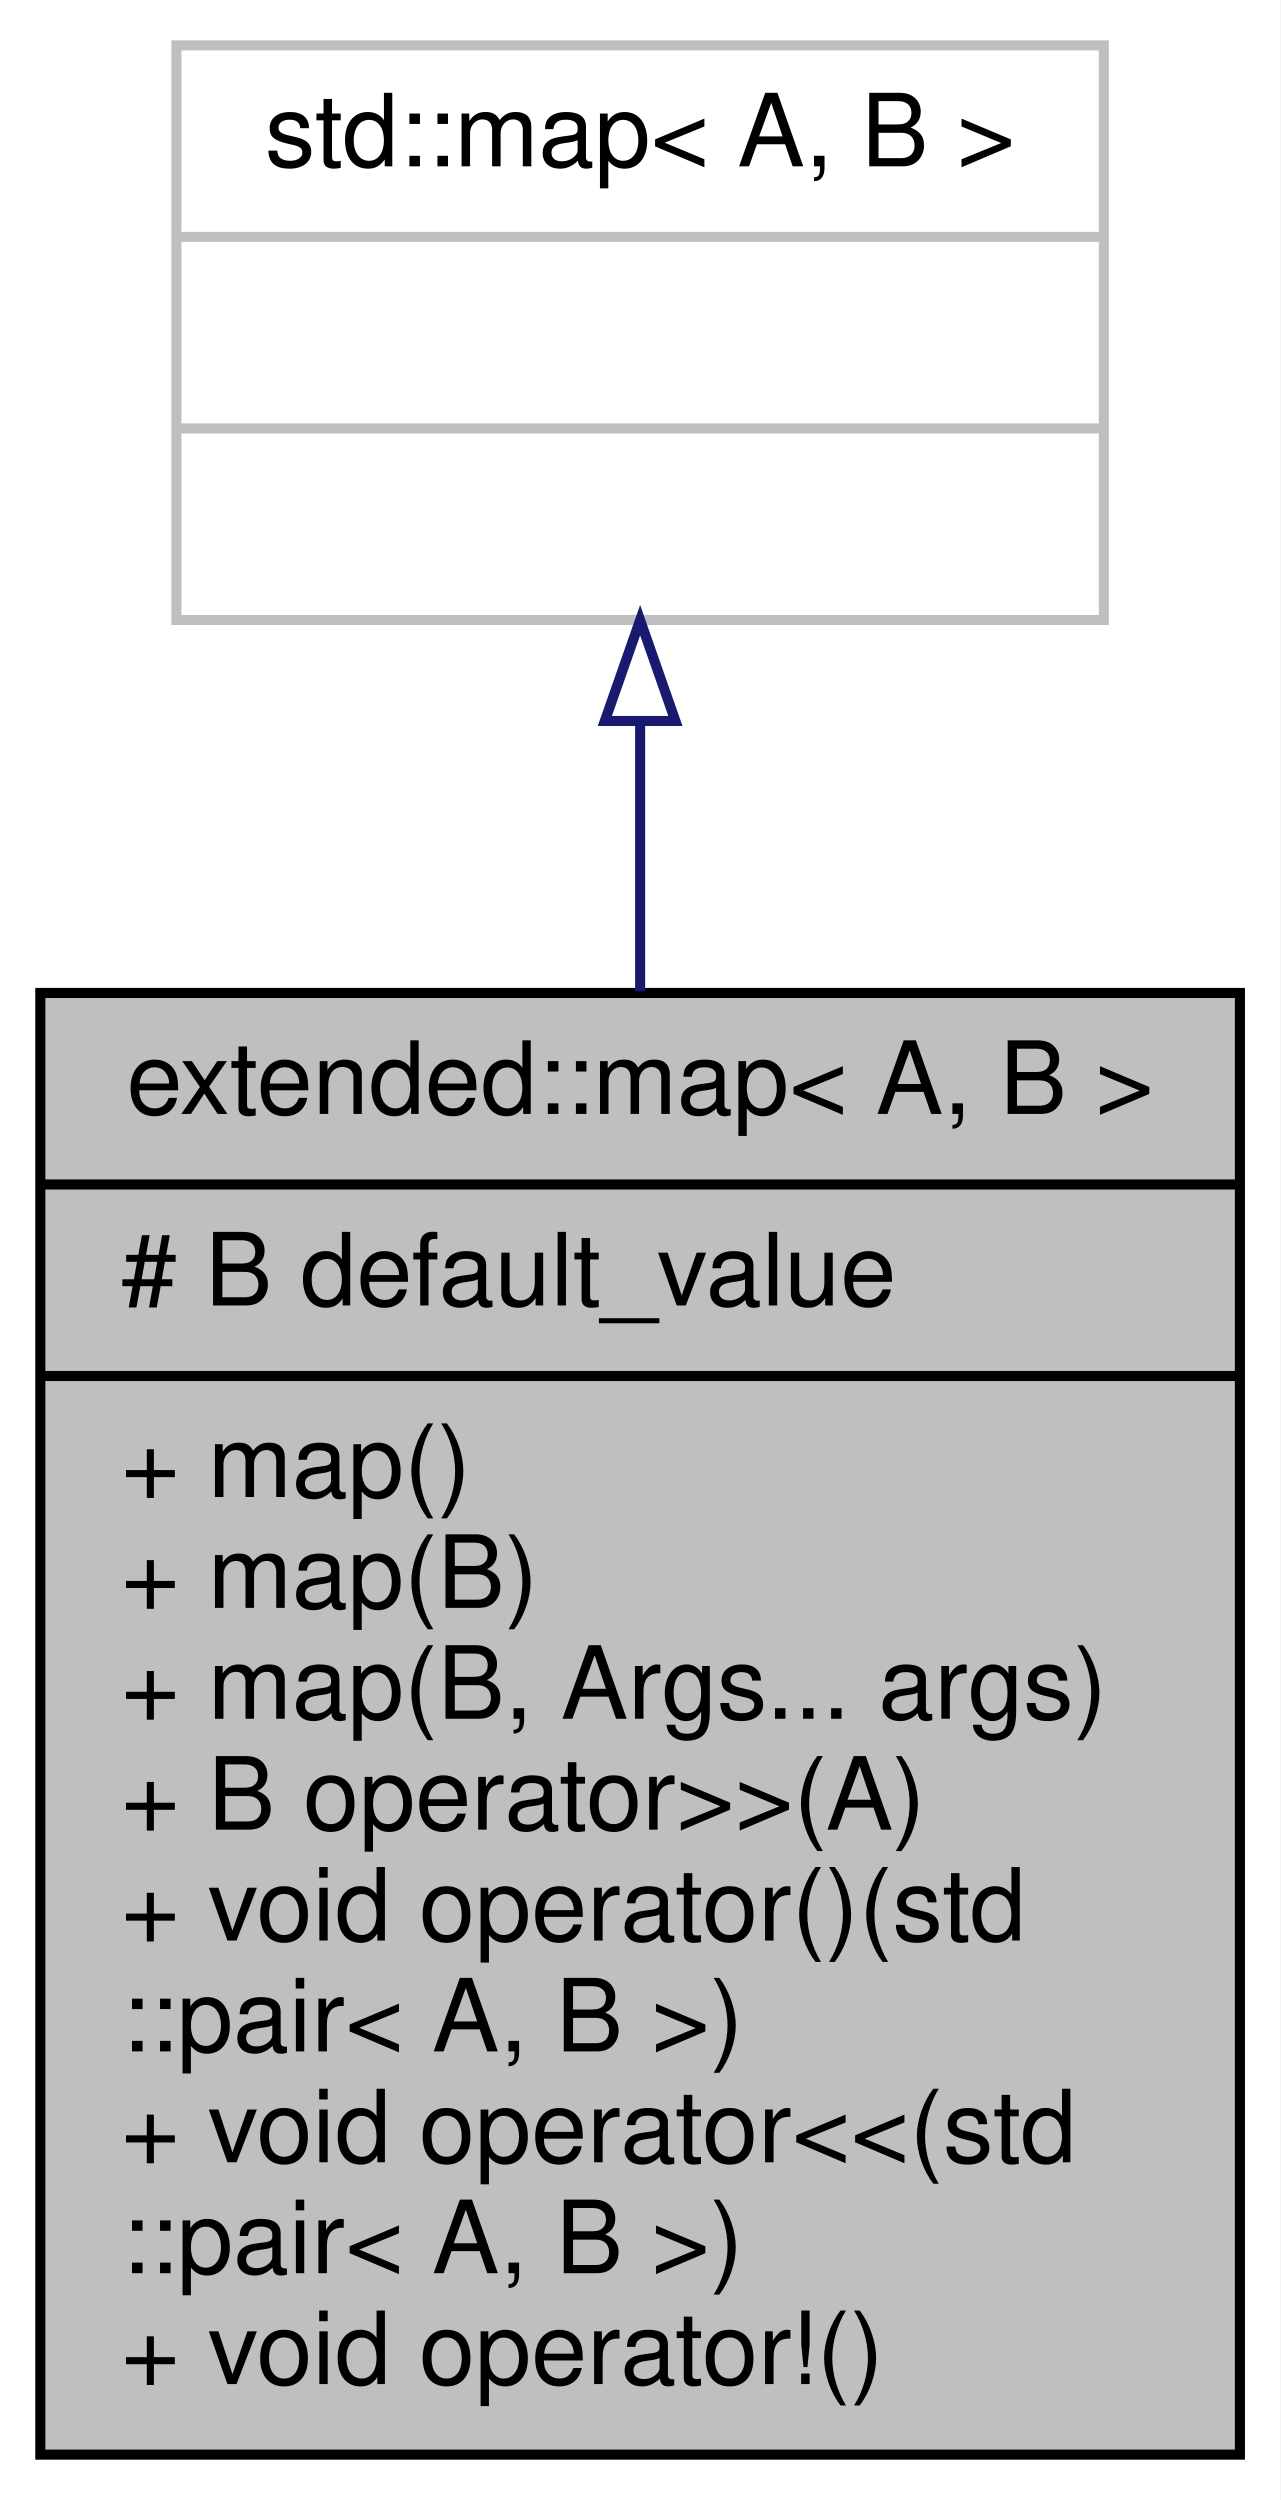
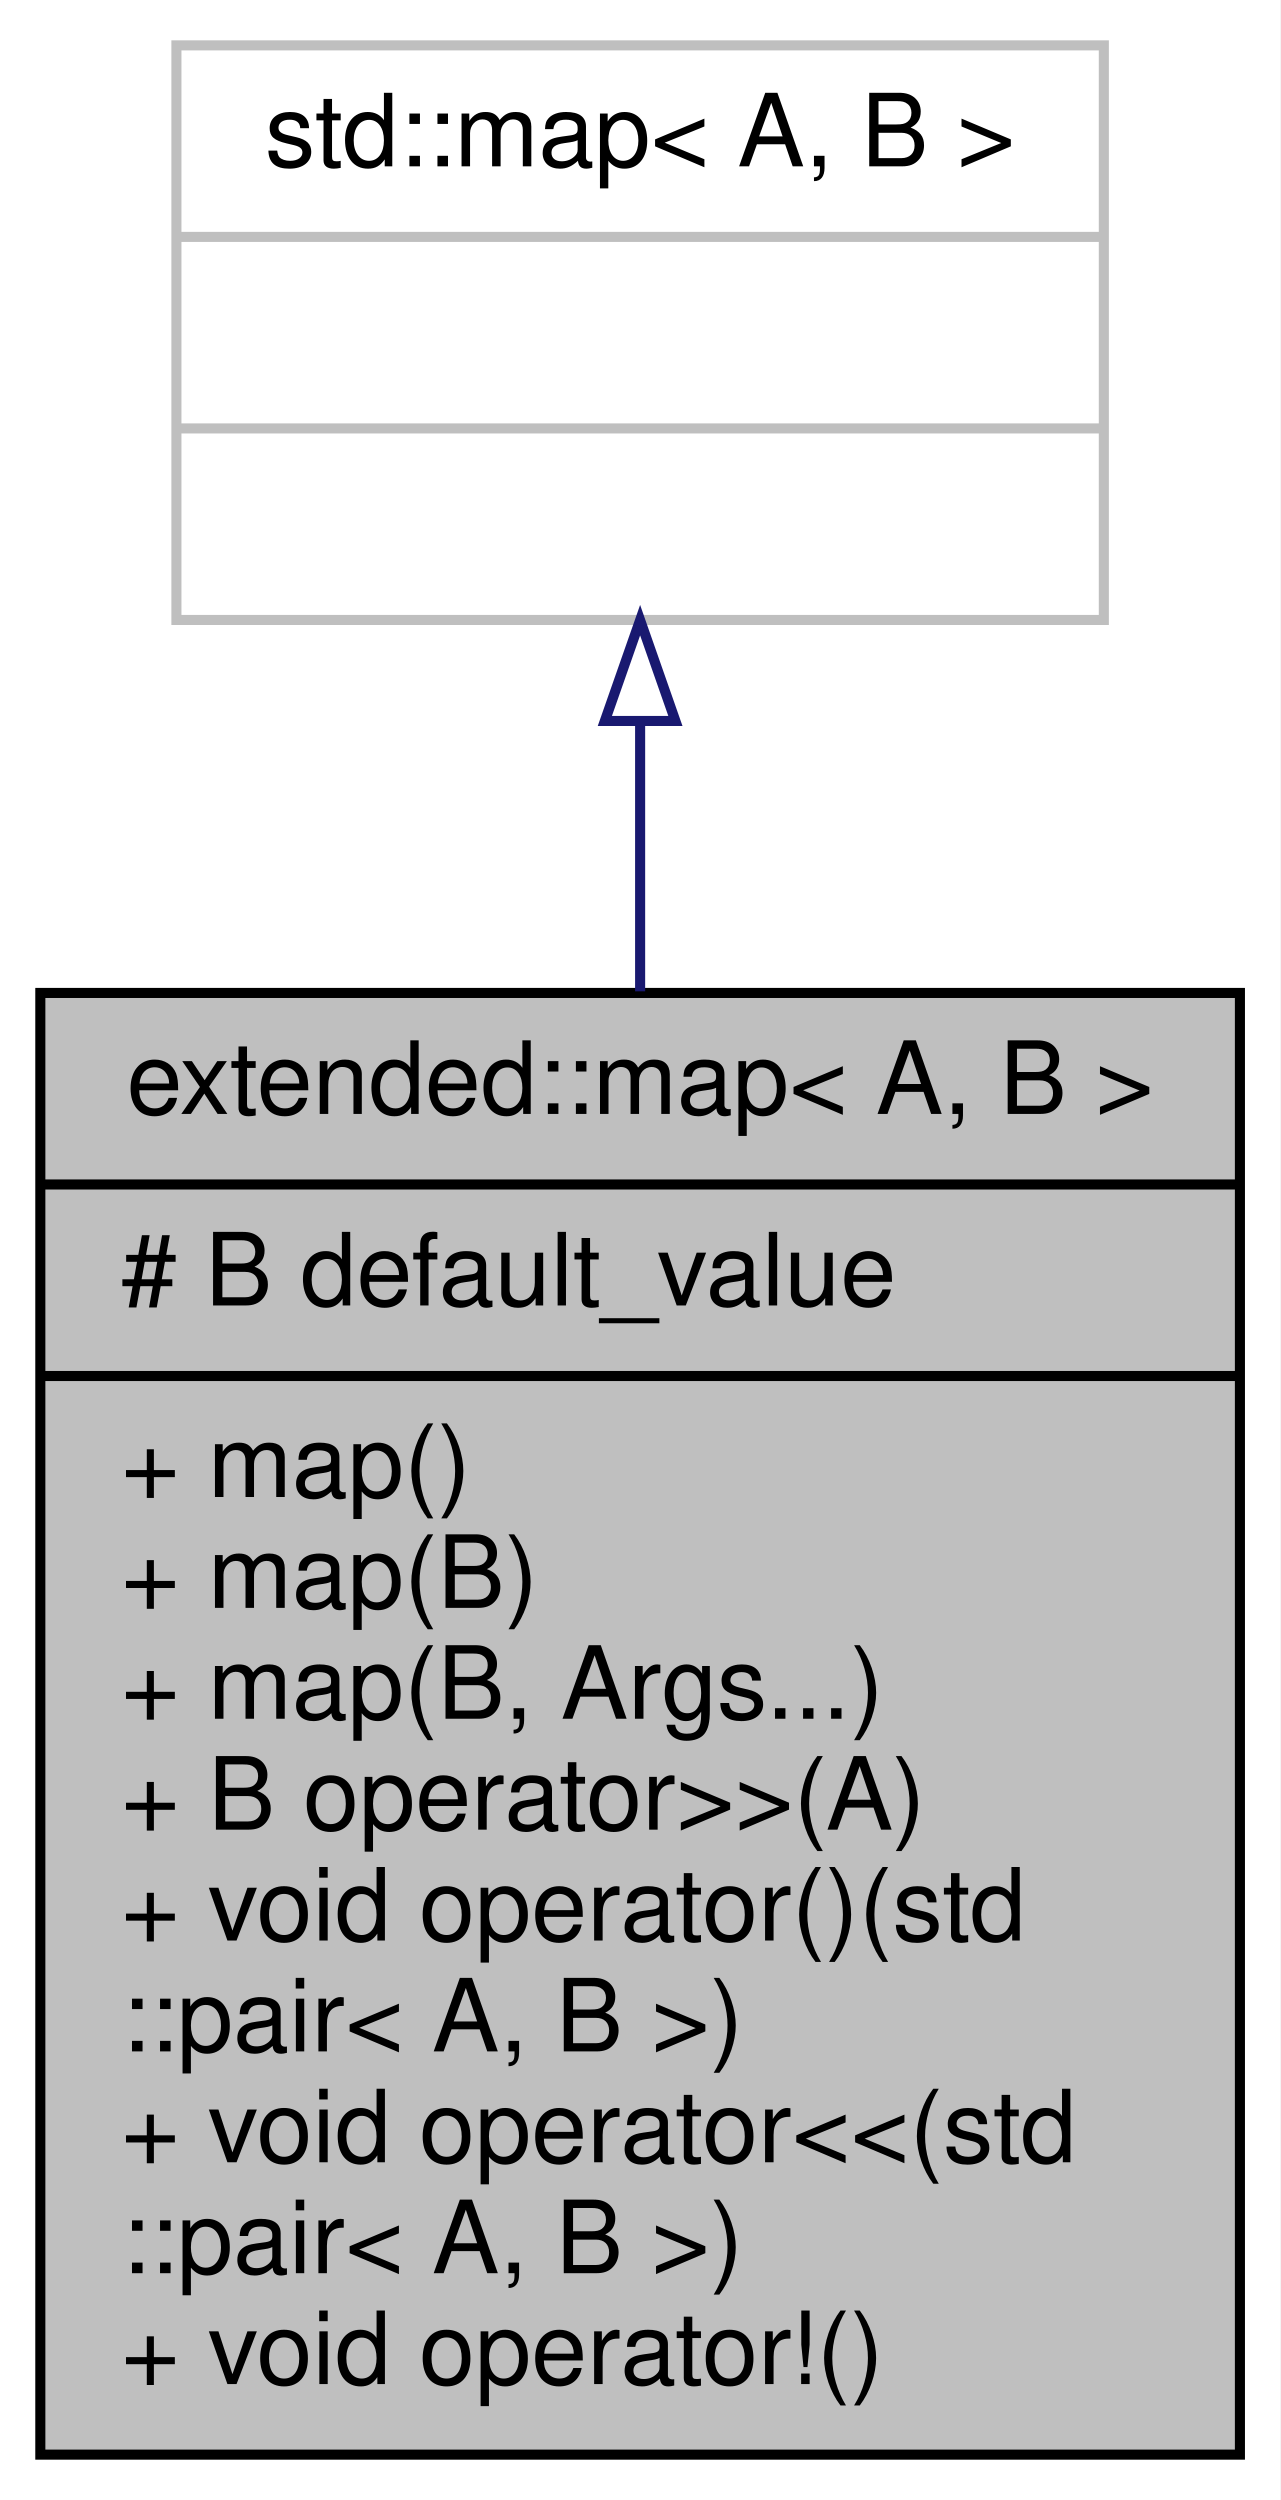
<svg xmlns="http://www.w3.org/2000/svg" xmlns:xlink="http://www.w3.org/1999/xlink" width="127pt" height="248pt" viewBox="0.00 0.00 127.00 248.00">
  <g id="graph0" class="graph" transform="scale(1 1) rotate(0) translate(4 244)">
    <polygon fill="white" stroke="transparent" points="-4,4 -4,-244 123,-244 123,4 -4,4" />
    <g id="node1" class="node">
      <g id="a_node1">
-         <a xlink:title=" ">
+         <a xlink:title="The memory saving version of std::map&lt;A, B&gt;.">
          <polygon fill="#bfbfbf" stroke="black" points="0,-0.5 0,-145.5 119,-145.5 119,-0.5 0,-0.5" />
          <text text-anchor="middle" x="59.5" y="-133.5" font-family="Helvetica,sans-Serif" font-size="10.00">extended::map&lt; A, B &gt;</text>
          <polyline fill="none" stroke="black" points="0,-126.5 119,-126.5 " />
          <text text-anchor="start" x="8" y="-114.5" font-family="Helvetica,sans-Serif" font-size="10.00"># B default_value</text>
          <polyline fill="none" stroke="black" points="0,-107.5 119,-107.5 " />
          <text text-anchor="start" x="8" y="-95.5" font-family="Helvetica,sans-Serif" font-size="10.00">+ map()</text>
          <text text-anchor="start" x="8" y="-84.5" font-family="Helvetica,sans-Serif" font-size="10.00">+ map(B)</text>
-           <text text-anchor="start" x="8" y="-73.5" font-family="Helvetica,sans-Serif" font-size="10.00">+ map(B, Args... args)</text>
+           <text text-anchor="start" x="8" y="-73.5" font-family="Helvetica,sans-Serif" font-size="10.00">+ map(B, Args...)</text>
          <text text-anchor="start" x="8" y="-62.5" font-family="Helvetica,sans-Serif" font-size="10.00">+ B operator&gt;&gt;(A)</text>
          <text text-anchor="start" x="8" y="-51.5" font-family="Helvetica,sans-Serif" font-size="10.00">+ void operator()(std</text>
          <text text-anchor="start" x="8" y="-40.5" font-family="Helvetica,sans-Serif" font-size="10.00">::pair&lt; A, B &gt;)</text>
          <text text-anchor="start" x="8" y="-29.5" font-family="Helvetica,sans-Serif" font-size="10.00">+ void operator&lt;&lt;(std</text>
          <text text-anchor="start" x="8" y="-18.5" font-family="Helvetica,sans-Serif" font-size="10.00">::pair&lt; A, B &gt;)</text>
          <text text-anchor="start" x="8" y="-7.5" font-family="Helvetica,sans-Serif" font-size="10.00">+ void operator!()</text>
        </a>
      </g>
    </g>
    <g id="node2" class="node">
      <g id="a_node2">
        <a xlink:title=" ">
          <polygon fill="white" stroke="#bfbfbf" points="13.5,-182.5 13.5,-239.5 105.5,-239.5 105.5,-182.5 13.5,-182.5" />
          <text text-anchor="middle" x="59.5" y="-227.5" font-family="Helvetica,sans-Serif" font-size="10.00">std::map&lt; A, B &gt;</text>
          <polyline fill="none" stroke="#bfbfbf" points="13.5,-220.5 105.5,-220.5 " />
          <text text-anchor="middle" x="59.5" y="-208.5" font-family="Helvetica,sans-Serif" font-size="10.00"> </text>
          <polyline fill="none" stroke="#bfbfbf" points="13.5,-201.5 105.5,-201.5 " />
          <text text-anchor="middle" x="59.5" y="-189.5" font-family="Helvetica,sans-Serif" font-size="10.00"> </text>
        </a>
      </g>
    </g>
    <g id="edge1" class="edge">
      <path fill="none" stroke="midnightblue" d="M59.5,-172.36C59.5,-164 59.5,-154.87 59.5,-145.66" />
      <polygon fill="none" stroke="midnightblue" points="56,-172.48 59.5,-182.48 63,-172.48 56,-172.48" />
    </g>
  </g>
</svg>
